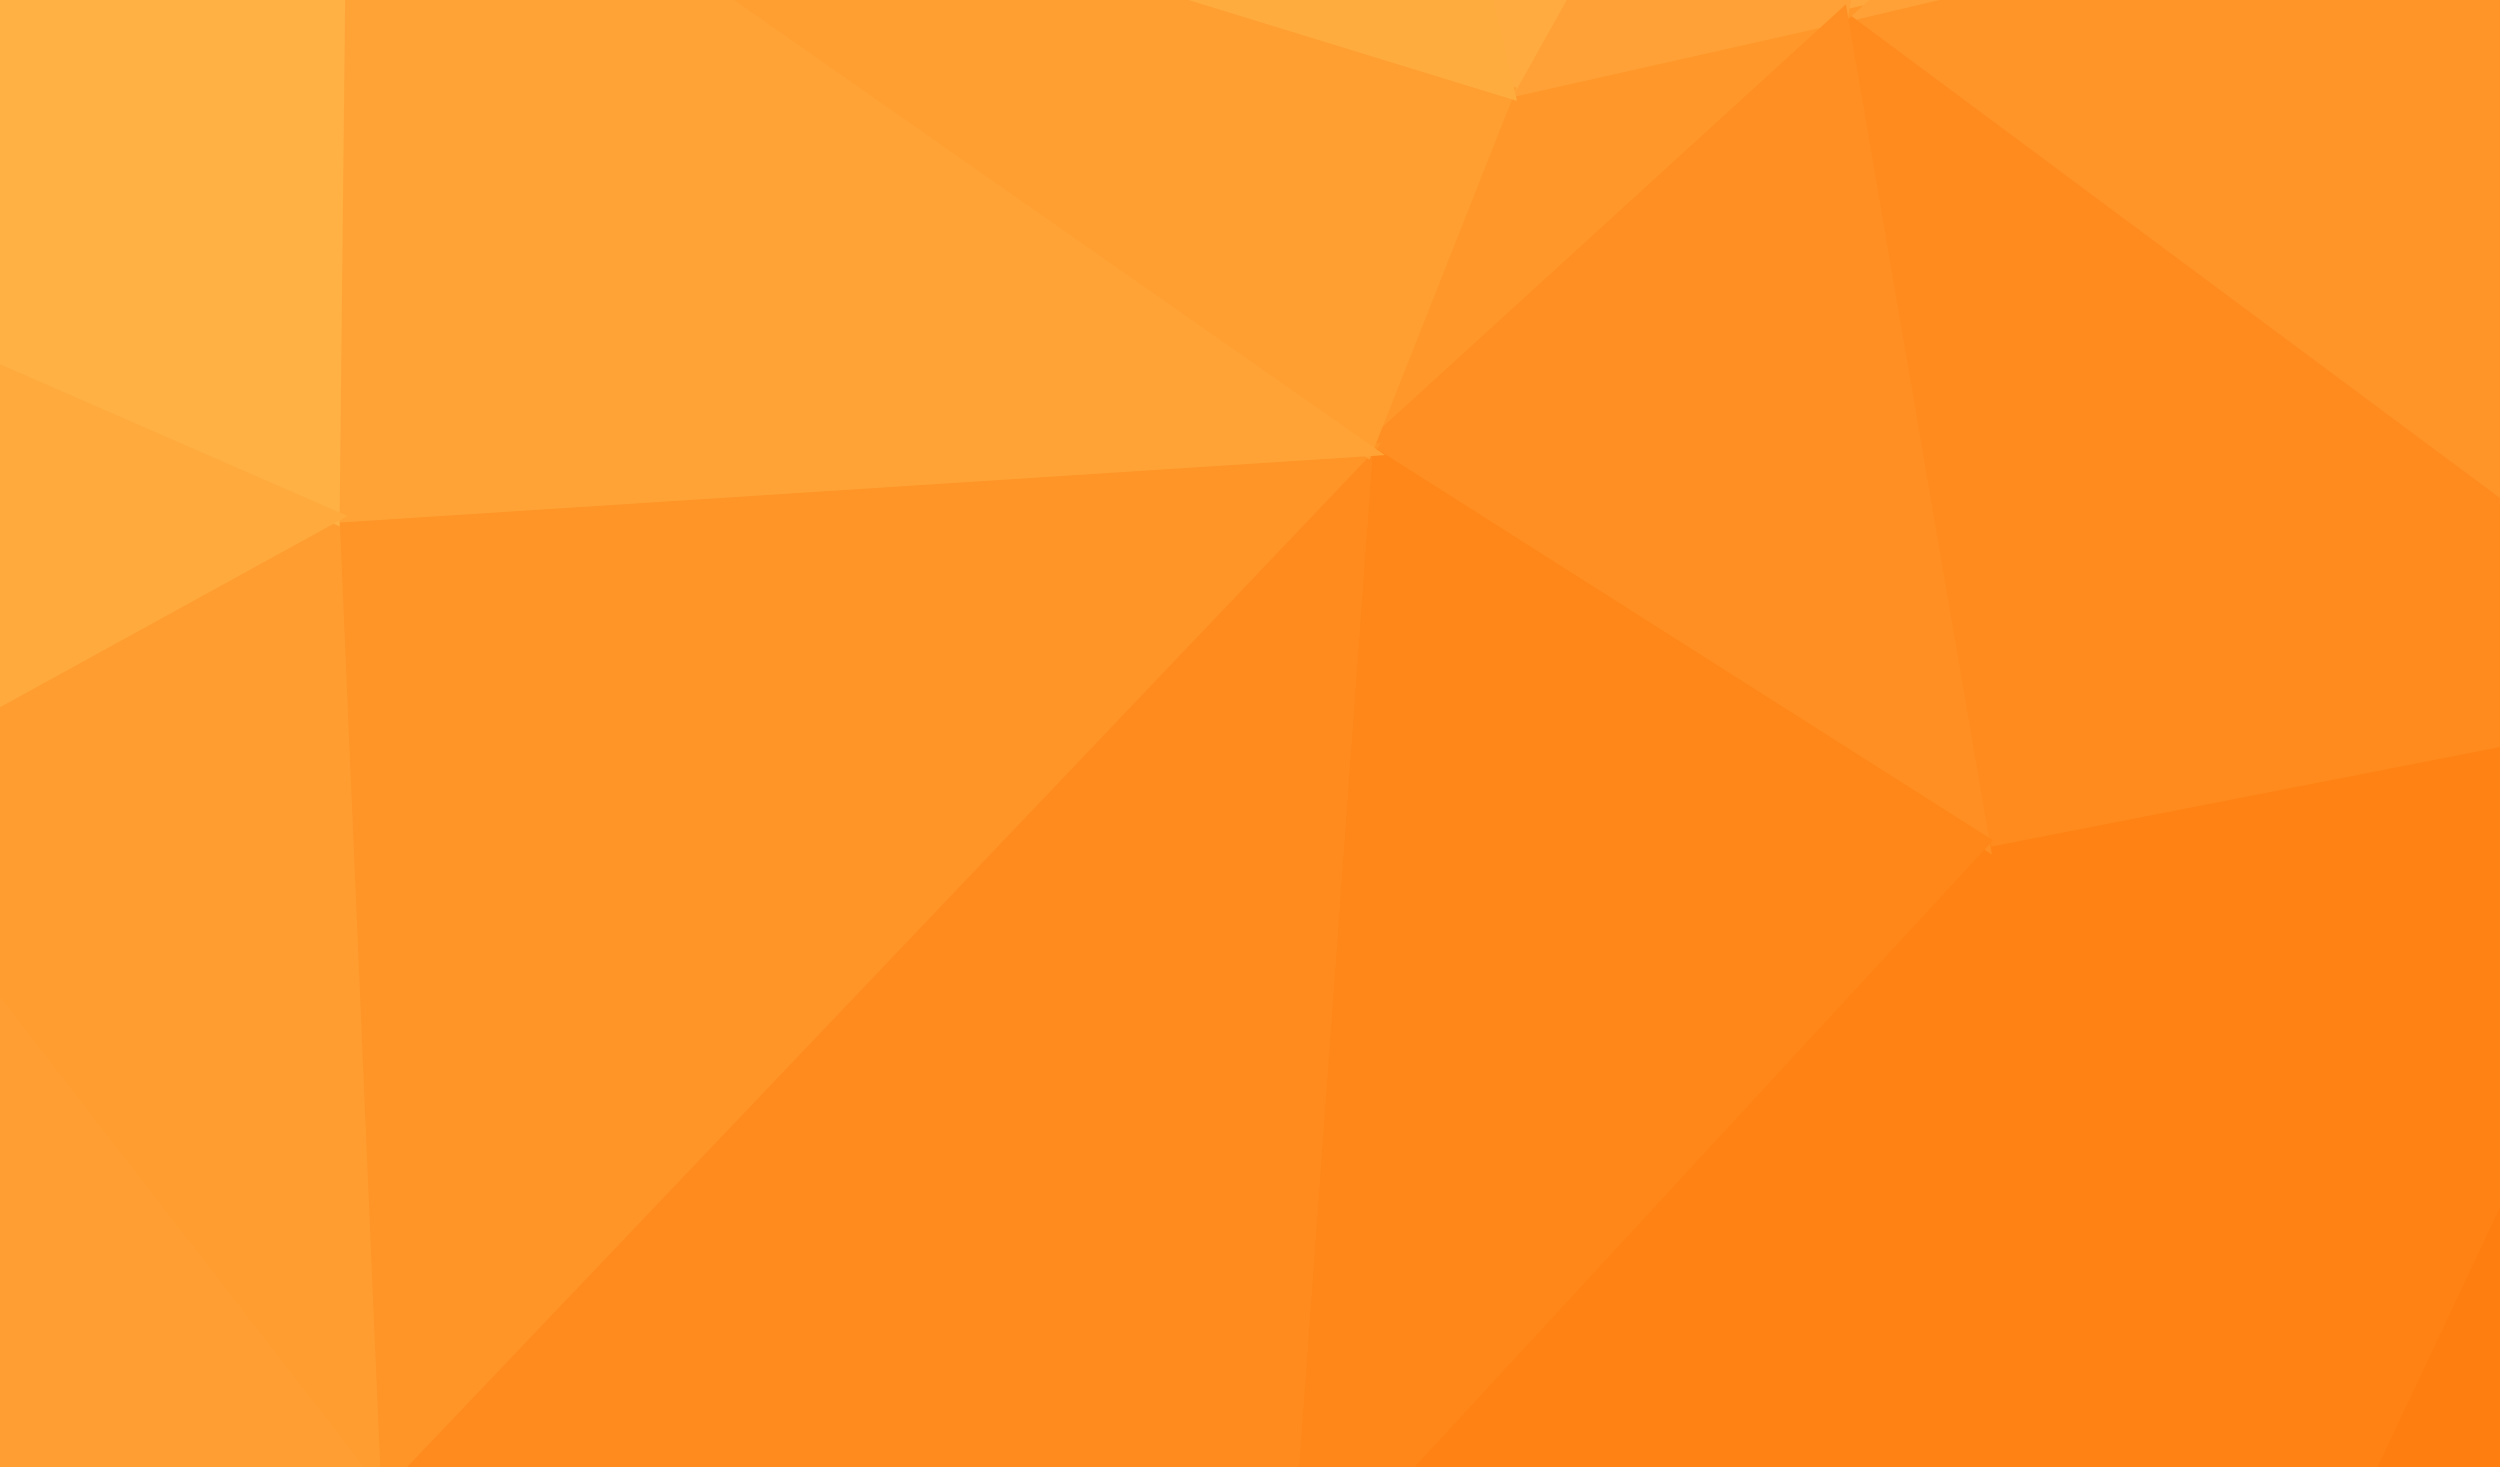
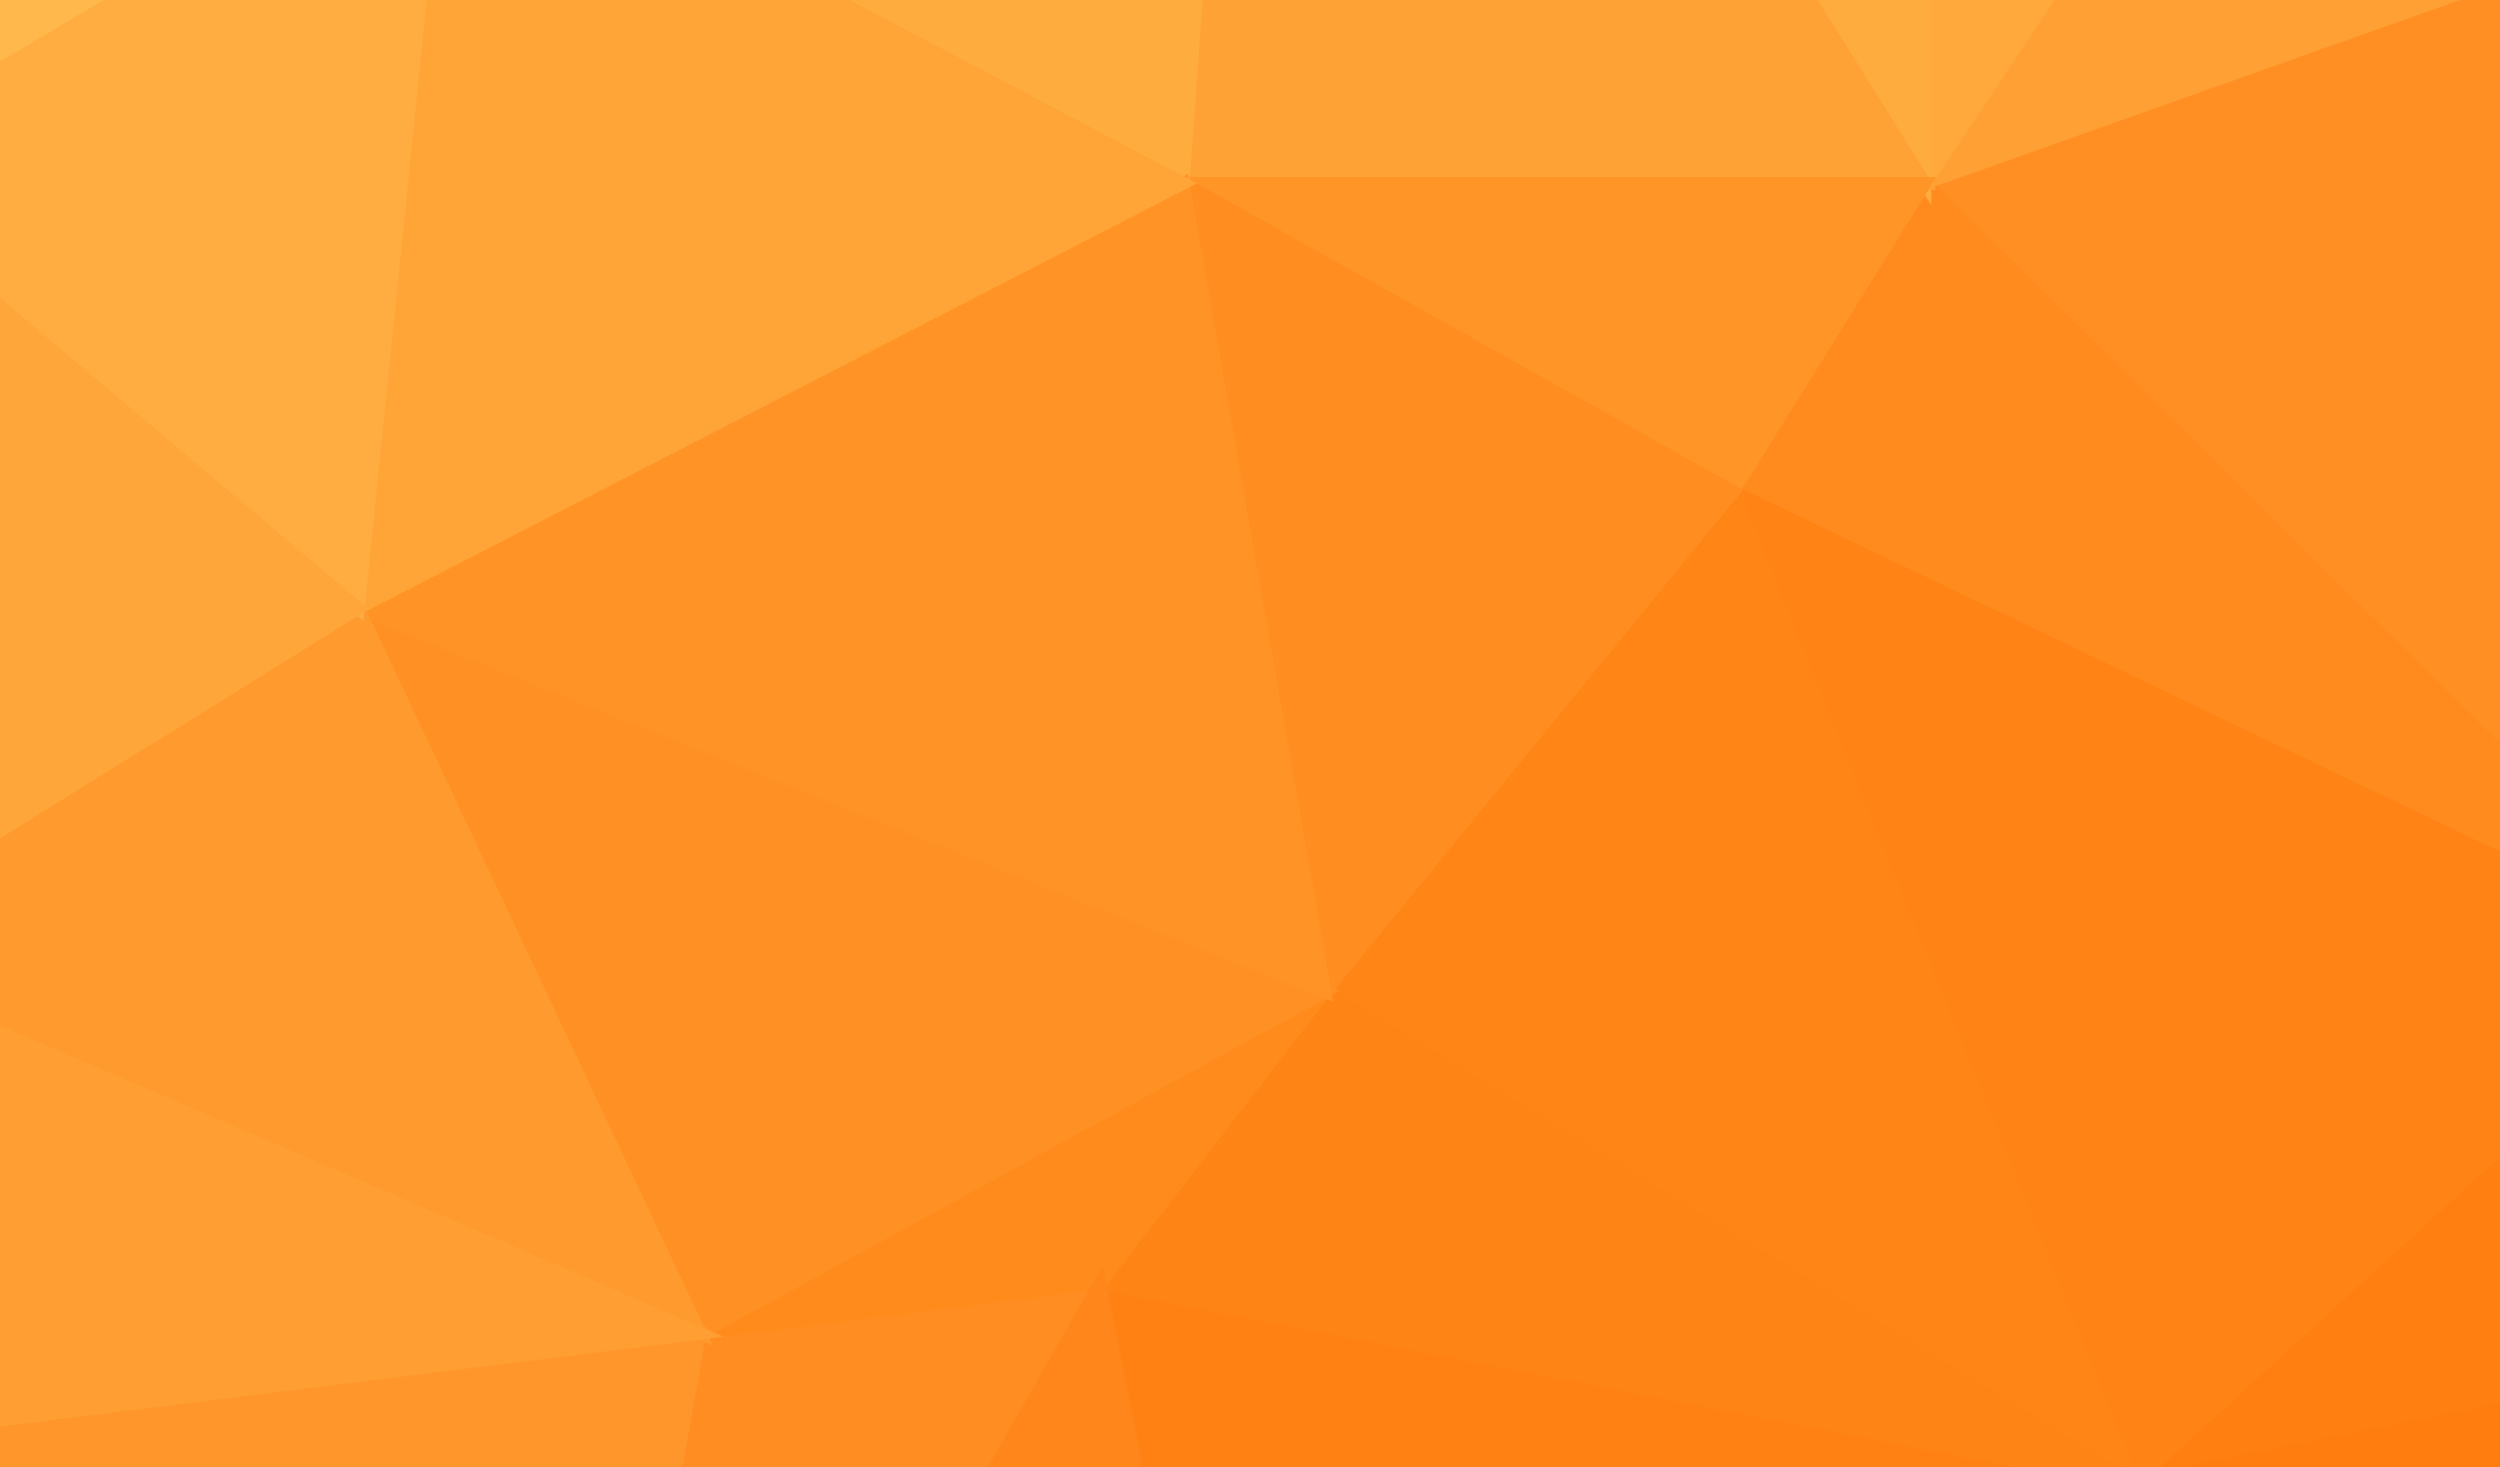
<svg xmlns="http://www.w3.org/2000/svg" width="300" height="176">
-   <path d="M79,251L-131,278L226,290Z" fill="#ff8f25" stroke="#ff8f25" stroke-width="1.51" />
-   <path d="M151,-116L238,-91L320,-88Z" fill="#ffb145" stroke="#ffb145" stroke-width="1.51" />
-   <path d="M337,207L350,292L422,286Z" fill="#ff7607" stroke="#ff7607" stroke-width="1.51" />
-   <path d="M406,65L330,83L431,165Z" fill="#ff7f10" stroke="#ff7f10" stroke-width="1.51" />
-   <path d="M337,207L422,286L431,165Z" fill="#ff7809" stroke="#ff7809" stroke-width="1.51" />
-   <path d="M348,-28L392,-14L435,-67Z" fill="#ff9d33" stroke="#ff9d33" stroke-width="1.51" />
-   <path d="M320,-88L348,-28L435,-67Z" fill="#ffa439" stroke="#ffa439" stroke-width="1.51" />
-   <path d="M406,65L431,165L435,-67Z" fill="#ff871b" stroke="#ff871b" stroke-width="1.51" />
-   <path d="M392,-14L406,65L435,-67Z" fill="#ff952b" stroke="#ff952b" stroke-width="1.51" />
-   <path d="M330,83L337,207L431,165Z" fill="#ff7d0f" stroke="#ff7d0f" stroke-width="1.51" />
-   <path d="M348,-28L330,83L392,-14Z" fill="#ff9328" stroke="#ff9328" stroke-width="1.51" />
-   <path d="M392,-14L330,83L406,65Z" fill="#ff8b20" stroke="#ff8b20" stroke-width="1.51" />
-   <path d="M-14,248L-131,278L79,251Z" fill="#ff9d33" stroke="#ff9d33" stroke-width="1.51" />
-   <path d="M238,101L272,206L330,83Z" fill="#ff8214" stroke="#ff8214" stroke-width="1.51" />
-   <path d="M330,83L272,206L337,207Z" fill="#ff7e10" stroke="#ff7e10" stroke-width="1.51" />
-   <path d="M221,2L330,83L348,-28Z" fill="#ff9428" stroke="#ff9428" stroke-width="1.51" />
-   <path d="M337,207L272,206L350,292Z" fill="#ff7a0c" stroke="#ff7a0c" stroke-width="1.51" />
-   <path d="M272,206L226,290L350,292Z" fill="#ff7a0c" stroke="#ff7a0c" stroke-width="1.51" />
-   <path d="M320,-88L221,2L348,-28Z" fill="#ffa136" stroke="#ffa136" stroke-width="1.51" />
-   <path d="M238,-91L221,2L320,-88Z" fill="#ffa73c" stroke="#ffa73c" stroke-width="1.51" />
-   <path d="M221,2L238,101L330,83Z" fill="#ff8b1e" stroke="#ff8b1e" stroke-width="1.51" />
-   <path d="M137,254L79,251L226,290Z" fill="#ff8012" stroke="#ff8012" stroke-width="1.51" />
-   <path d="M238,101L154,192L272,206Z" fill="#ff8214" stroke="#ff8214" stroke-width="1.51" />
-   <path d="M154,192L226,290L272,206Z" fill="#ff7f10" stroke="#ff7f10" stroke-width="1.51" />
-   <path d="M-135,-114L-22,-100L82,-125Z" fill="#ffd365" stroke="#ffd365" stroke-width="1.51" />
-   <path d="M181,11L164,54L221,2Z" fill="#ff972a" stroke="#ff972a" stroke-width="1.51" />
-   <path d="M154,192L137,254L226,290Z" fill="#ff7f12" stroke="#ff7f12" stroke-width="1.51" />
-   <path d="M181,11L221,2L238,-91Z" fill="#ffa136" stroke="#ffa136" stroke-width="1.51" />
-   <path d="M151,-116L181,11L238,-91Z" fill="#ffab3f" stroke="#ffab3f" stroke-width="1.51" />
-   <path d="M221,2L164,54L238,101Z" fill="#ff8f22" stroke="#ff8f22" stroke-width="1.51" />
-   <path d="M164,54L154,192L238,101Z" fill="#ff8618" stroke="#ff8618" stroke-width="1.51" />
-   <path d="M45,179L154,192L164,54Z" fill="#ff8b1e" stroke="#ff8b1e" stroke-width="1.51" />
-   <path d="M40,62L45,179L164,54Z" fill="#ff9427" stroke="#ff9427" stroke-width="1.51" />
-   <path d="M41,-32L164,54L181,11Z" fill="#ff9f32" stroke="#ff9f32" stroke-width="1.51" />
-   <path d="M151,-116L41,-32L181,11Z" fill="#ffac3f" stroke="#ffac3f" stroke-width="1.51" />
-   <path d="M82,-125L41,-32L151,-116Z" fill="#ffbc4f" stroke="#ffbc4f" stroke-width="1.51" />
-   <path d="M41,-32L40,62L164,54Z" fill="#ffa336" stroke="#ffa336" stroke-width="1.51" />
-   <path d="M79,251L137,254L154,192Z" fill="#ff8619" stroke="#ff8619" stroke-width="1.51" />
-   <path d="M45,179L79,251L154,192Z" fill="#ff8c21" stroke="#ff8c21" stroke-width="1.51" />
-   <path d="M40,62L-20,95L45,179Z" fill="#ff9d31" stroke="#ff9d31" stroke-width="1.51" />
-   <path d="M45,179L-14,248L79,251Z" fill="#ff952a" stroke="#ff952a" stroke-width="1.51" />
-   <path d="M-22,-100L41,-32L82,-125Z" fill="#ffc456" stroke="#ffc456" stroke-width="1.51" />
-   <path d="M-47,24L40,62L41,-32Z" fill="#ffb144" stroke="#ffb144" stroke-width="1.51" />
-   <path d="M-20,95L-2,187L45,179Z" fill="#ff9e32" stroke="#ff9e32" stroke-width="1.51" />
-   <path d="M-2,187L-14,248L45,179Z" fill="#ff9a30" stroke="#ff9a30" stroke-width="1.51" />
-   <path d="M-47,24L-20,95L40,62Z" fill="#ffaa3d" stroke="#ffaa3d" stroke-width="1.51" />
-   <path d="M-22,-100L-47,24L41,-32Z" fill="#ffc052" stroke="#ffc052" stroke-width="1.51" />
-   <path d="M-87,146L-14,248L-2,187Z" fill="#ffa237" stroke="#ffa237" stroke-width="1.51" />
-   <path d="M-20,95L-87,146L-2,187Z" fill="#ffa539" stroke="#ffa539" stroke-width="1.51" />
-   <path d="M-135,-114L-120,30L-47,24Z" fill="#ffcb5d" stroke="#ffcb5d" stroke-width="1.51" />
-   <path d="M-135,-114L-47,24L-22,-100Z" fill="#ffcf61" stroke="#ffcf61" stroke-width="1.51" />
-   <path d="M-47,24L-91,103L-20,95Z" fill="#ffae41" stroke="#ffae41" stroke-width="1.51" />
-   <path d="M-91,103L-87,146L-20,95Z" fill="#ffab3f" stroke="#ffab3f" stroke-width="1.51" />
-   <path d="M-87,146L-131,278L-14,248Z" fill="#ffa83d" stroke="#ffa83d" stroke-width="1.51" />
-   <path d="M-120,30L-91,103L-47,24Z" fill="#ffb84b" stroke="#ffb84b" stroke-width="1.51" />
-   <path d="M-91,103L-120,30L-87,146Z" fill="#ffb245" stroke="#ffb245" stroke-width="1.51" />
-   <path d="M-120,30L-131,278L-87,146Z" fill="#ffb145" stroke="#ffb145" stroke-width="1.51" />
-   <path d="M-135,-114L-131,278L-120,30Z" fill="#ffbc4f" stroke="#ffbc4f" stroke-width="1.51" />
+   <path d="M-57,251L-138,244L64,273Z" fill="#ffa136" stroke="#ffa136" stroke-width="1.51" />
+   <path d="M64,273L-138,244L160,295Z" fill="#ff942a" stroke="#ff942a" stroke-width="1.51" />
+   <path d="M1,-122L151,-106L231,-123Z" fill="#ffbc4f" stroke="#ffbc4f" stroke-width="1.51" />
+   <path d="M1,-122L231,-123L411,-126Z" fill="#ffb74b" stroke="#ffb74b" stroke-width="1.51" />
+   <path d="M231,-123L310,-97L411,-126Z" fill="#ffb247" stroke="#ffb247" stroke-width="1.51" />
+   <path d="M261,272L160,295L424,300Z" fill="#ff780a" stroke="#ff780a" stroke-width="1.51" />
+   <path d="M322,258L261,272L424,300Z" fill="#ff7708" stroke="#ff7708" stroke-width="1.51" />
+   <path d="M399,157L322,258L424,300Z" fill="#ff7709" stroke="#ff7709" stroke-width="1.51" />
+   <path d="M411,-126L338,-16L452,-3Z" fill="#ffa036" stroke="#ffa036" stroke-width="1.51" />
+   <path d="M338,-16L397,113L452,-3Z" fill="#ff8d23" stroke="#ff8d23" stroke-width="1.51" />
+   <path d="M399,157L424,300L452,-3Z" fill="#ff7a0c" stroke="#ff7a0c" stroke-width="1.51" />
+   <path d="M397,113L399,157L452,-3Z" fill="#ff7e10" stroke="#ff7e10" stroke-width="1.51" />
+   <path d="M338,-16L325,115L397,113Z" fill="#ff8519" stroke="#ff8519" stroke-width="1.51" />
+   <path d="M361,157L322,258L399,157Z" fill="#ff7b0d" stroke="#ff7b0d" stroke-width="1.51" />
+   <path d="M310,-97L338,-16L411,-126Z" fill="#ffa93e" stroke="#ffa93e" stroke-width="1.51" />
+   <path d="M397,113L361,157L399,157Z" fill="#ff7d0f" stroke="#ff7d0f" stroke-width="1.51" />
+   <path d="M325,115L361,157L397,113Z" fill="#ff7f10" stroke="#ff7f10" stroke-width="1.51" />
+   <path d="M231,22L325,115L338,-16Z" fill="#ff8e23" stroke="#ff8e23" stroke-width="1.51" />
+   <path d="M325,115L256,178L361,157Z" fill="#ff7f11" stroke="#ff7f11" stroke-width="1.51" />
+   <path d="M256,178L322,258L361,157Z" fill="#ff7d0f" stroke="#ff7d0f" stroke-width="1.51" />
+   <path d="M231,22L208,59L325,115Z" fill="#ff8b1e" stroke="#ff8b1e" stroke-width="1.51" />
+   <path d="M310,-97L231,22L338,-16Z" fill="#ffa035" stroke="#ffa035" stroke-width="1.51" />
+   <path d="M231,-123L231,22L310,-97Z" fill="#ffa93d" stroke="#ffa93d" stroke-width="1.51" />
+   <path d="M256,178L261,272L322,258Z" fill="#ff7c0e" stroke="#ff7c0e" stroke-width="1.51" />
+   <path d="M208,59L256,178L325,115Z" fill="#ff8315" stroke="#ff8315" stroke-width="1.51" />
+   <path d="M231,-123L151,-106L231,22Z" fill="#ffac3f" stroke="#ffac3f" stroke-width="1.51" />
+   <path d="M151,-106L142,22L231,22Z" fill="#ffa235" stroke="#ffa235" stroke-width="1.51" />
+   <path d="M132,154L160,295L256,178Z" fill="#ff8113" stroke="#ff8113" stroke-width="1.51" />
+   <path d="M208,59L159,119L256,178Z" fill="#ff8517" stroke="#ff8517" stroke-width="1.51" />
+   <path d="M256,178L160,295L261,272Z" fill="#ff7d0f" stroke="#ff7d0f" stroke-width="1.51" />
+   <path d="M159,119L132,154L256,178Z" fill="#ff8416" stroke="#ff8416" stroke-width="1.51" />
+   <path d="M142,22L208,59L231,22Z" fill="#ff9427" stroke="#ff9427" stroke-width="1.51" />
+   <path d="M142,22L159,119L208,59Z" fill="#ff8d20" stroke="#ff8d20" stroke-width="1.51" />
+   <path d="M84,160L64,273L132,154Z" fill="#ff8d21" stroke="#ff8d21" stroke-width="1.51" />
+   <path d="M53,-25L142,22L151,-106Z" fill="#ffac3f" stroke="#ffac3f" stroke-width="1.51" />
+   <path d="M38,-69L53,-25L151,-106Z" fill="#ffb84b" stroke="#ffb84b" stroke-width="1.51" />
+   <path d="M84,160L132,154L159,119Z" fill="#ff8b1d" stroke="#ff8b1d" stroke-width="1.51" />
+   <path d="M43,73L84,160L159,119Z" fill="#ff9124" stroke="#ff9124" stroke-width="1.51" />
+   <path d="M142,22L43,73L159,119Z" fill="#ff9326" stroke="#ff9326" stroke-width="1.51" />
+   <path d="M132,154L64,273L160,295Z" fill="#ff861a" stroke="#ff861a" stroke-width="1.51" />
+   <path d="M1,-122L38,-69L151,-106Z" fill="#ffc254" stroke="#ffc254" stroke-width="1.51" />
+   <path d="M53,-25L43,73L142,22Z" fill="#ffa437" stroke="#ffa437" stroke-width="1.51" />
+   <path d="M43,73L-23,114L84,160Z" fill="#ff9b2e" stroke="#ff9b2e" stroke-width="1.51" />
+   <path d="M-45,176L64,273L84,160Z" fill="#ff962b" stroke="#ff962b" stroke-width="1.51" />
+   <path d="M-23,114L-45,176L84,160Z" fill="#ff9e32" stroke="#ff9e32" stroke-width="1.51" />
+   <path d="M-21,19L43,73L53,-25Z" fill="#ffad40" stroke="#ffad40" stroke-width="1.51" />
+   <path d="M-45,176L-57,251L64,273Z" fill="#ff9d32" stroke="#ff9d32" stroke-width="1.51" />
+   <path d="M38,-69L-21,19L53,-25Z" fill="#ffb84b" stroke="#ffb84b" stroke-width="1.51" />
+   <path d="M-21,19L-23,114L43,73Z" fill="#ffa63a" stroke="#ffa63a" stroke-width="1.51" />
+   <path d="M1,-122L-101,-94L38,-69Z" fill="#ffcf60" stroke="#ffcf60" stroke-width="1.51" />
+   <path d="M-101,-94L-21,19L38,-69Z" fill="#ffc557" stroke="#ffc557" stroke-width="1.51" />
+   <path d="M-104,27L-23,114L-21,19Z" fill="#ffb245" stroke="#ffb245" stroke-width="1.51" />
+   <path d="M-101,-94L-104,27L-21,19Z" fill="#ffc658" stroke="#ffc658" stroke-width="1.51" />
+   <path d="M-104,27L-151,70L-23,114Z" fill="#ffb548" stroke="#ffb548" stroke-width="1.51" />
+   <path d="M-132,168L-45,176L-23,114Z" fill="#ffaa3e" stroke="#ffaa3e" stroke-width="1.51" />
+   <path d="M-151,70L-132,168L-23,114Z" fill="#ffb145" stroke="#ffb145" stroke-width="1.51" />
+   <path d="M-132,168L-138,244L-57,251Z" fill="#ffad42" stroke="#ffad42" stroke-width="1.51" />
+   <path d="M-132,168L-57,251L-45,176Z" fill="#ffa93e" stroke="#ffa93e" stroke-width="1.51" />
+   <path d="M-151,70L-104,27L-101,-94Z" fill="#ffc95b" stroke="#ffc95b" stroke-width="1.51" />
+   <path d="M-151,70L-138,244L-132,168Z" fill="#ffb549" stroke="#ffb549" stroke-width="1.51" />
</svg>
